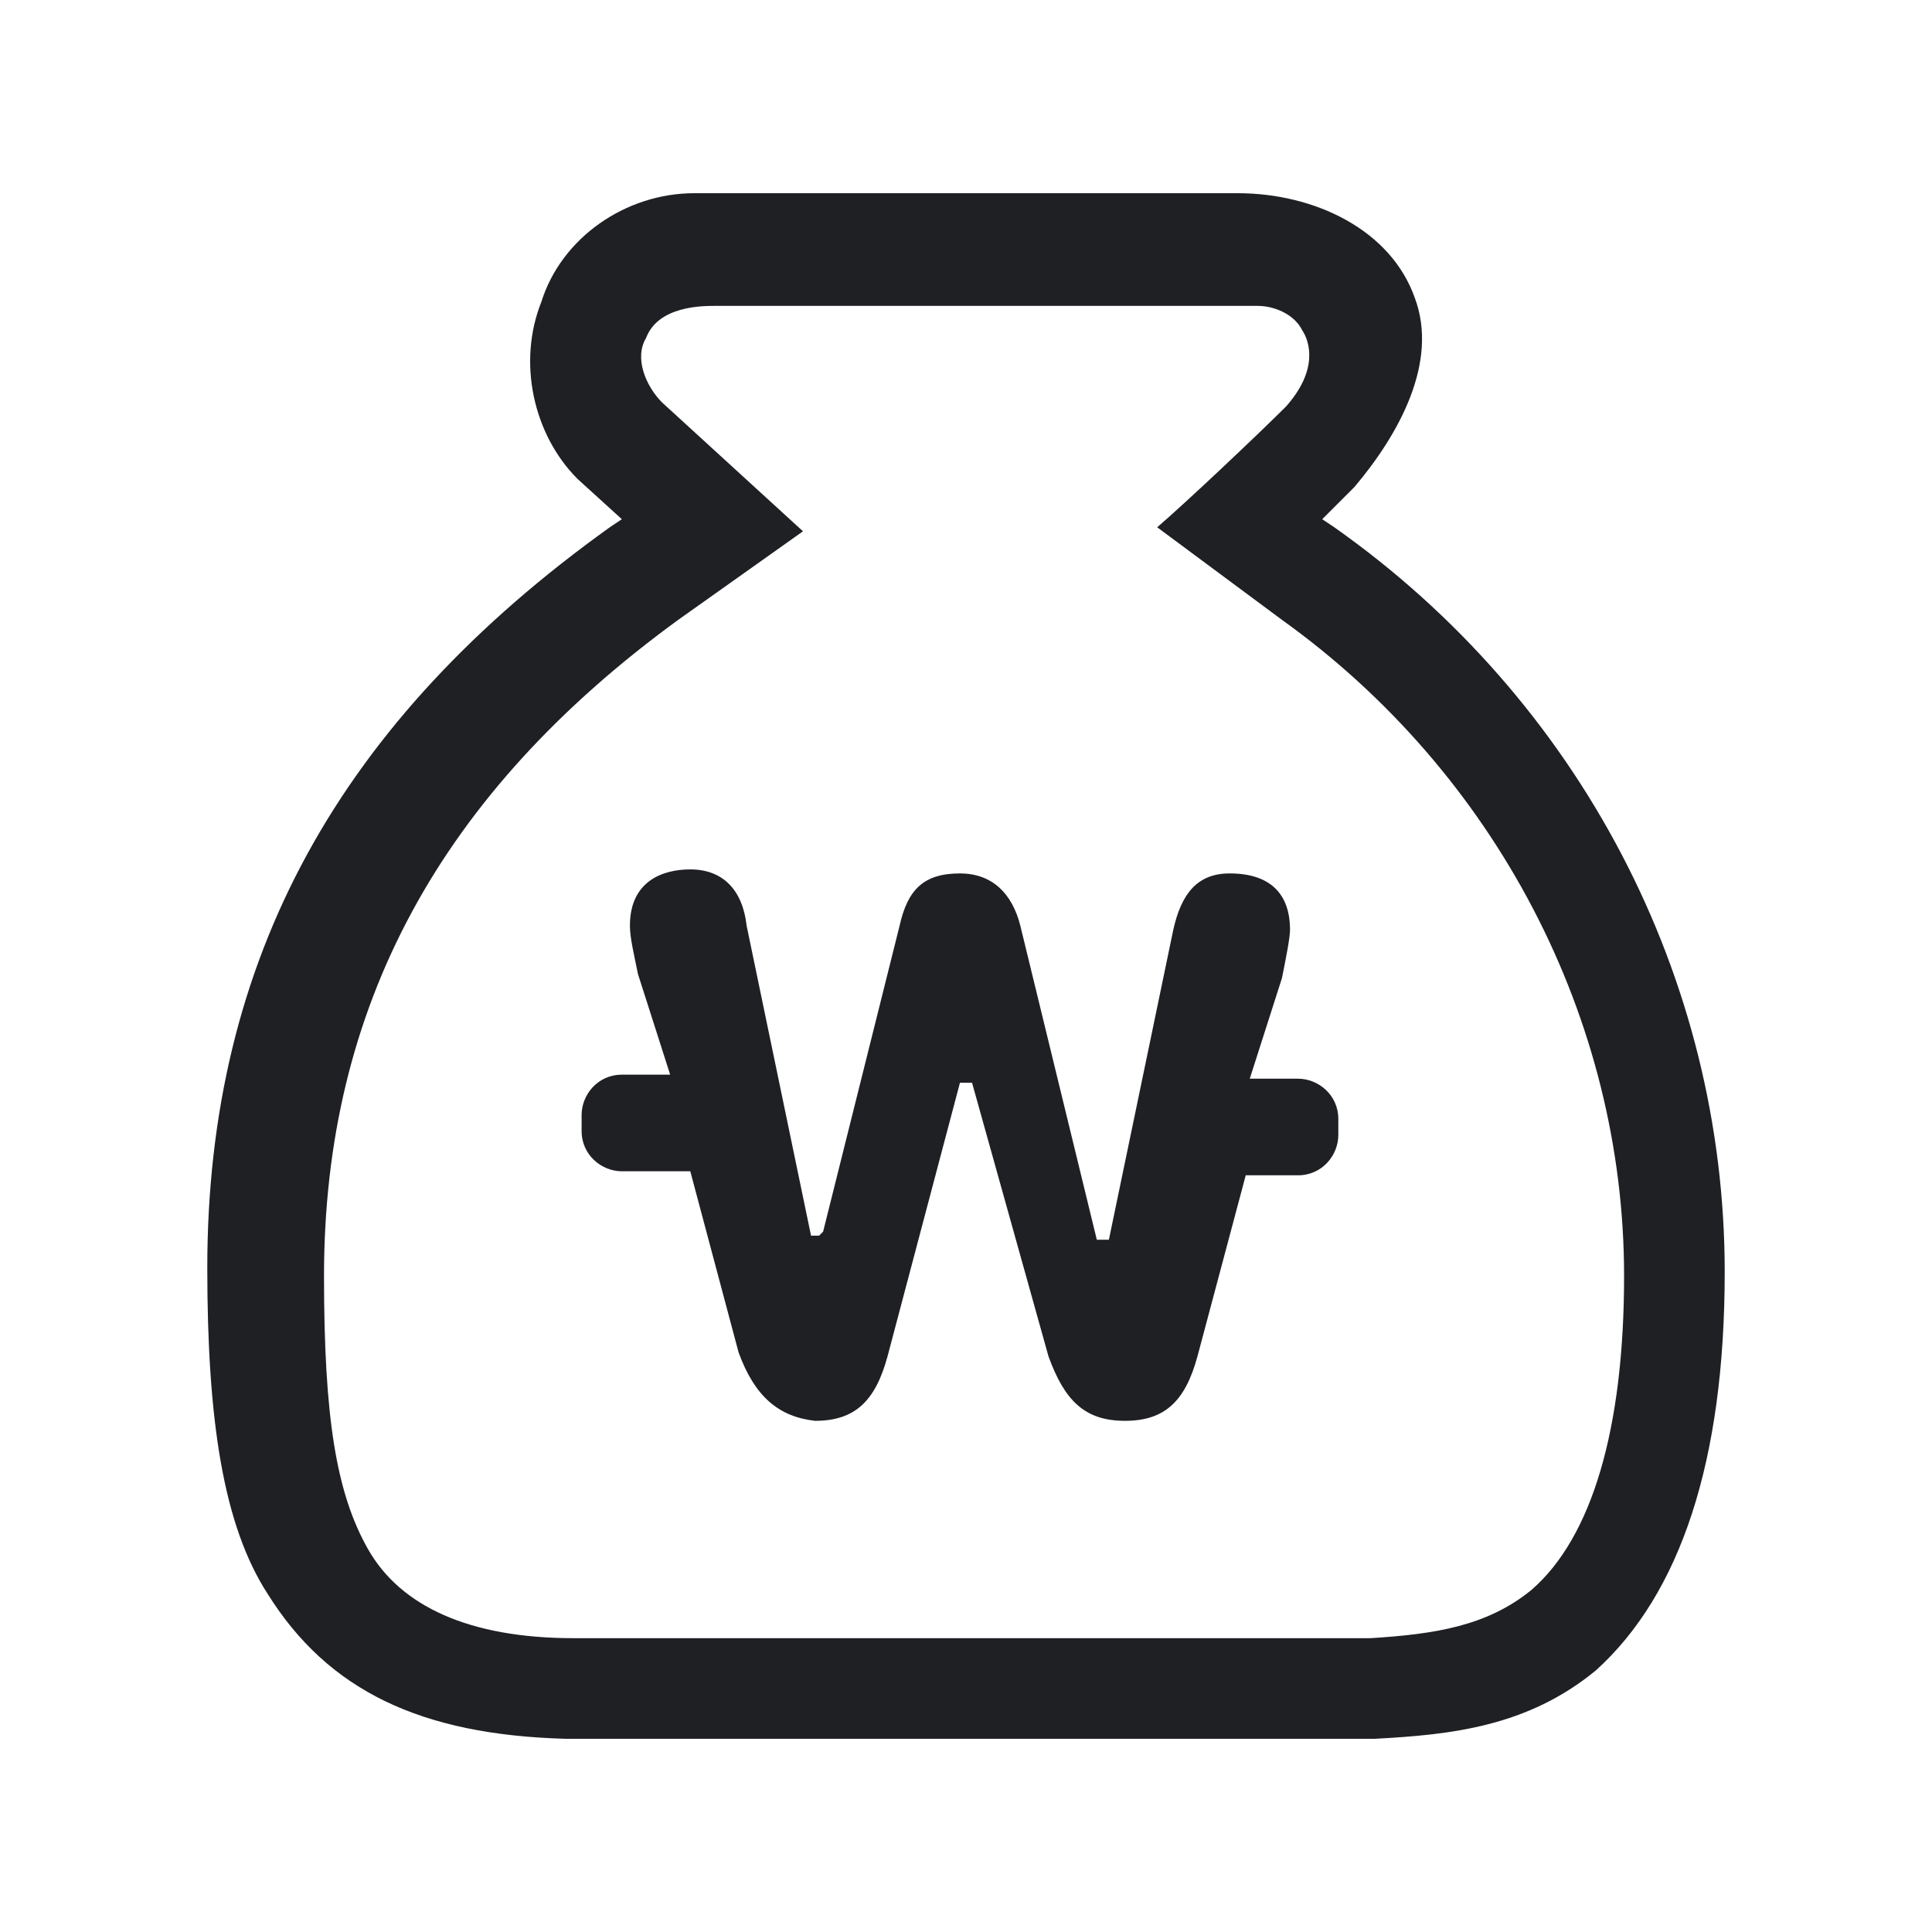
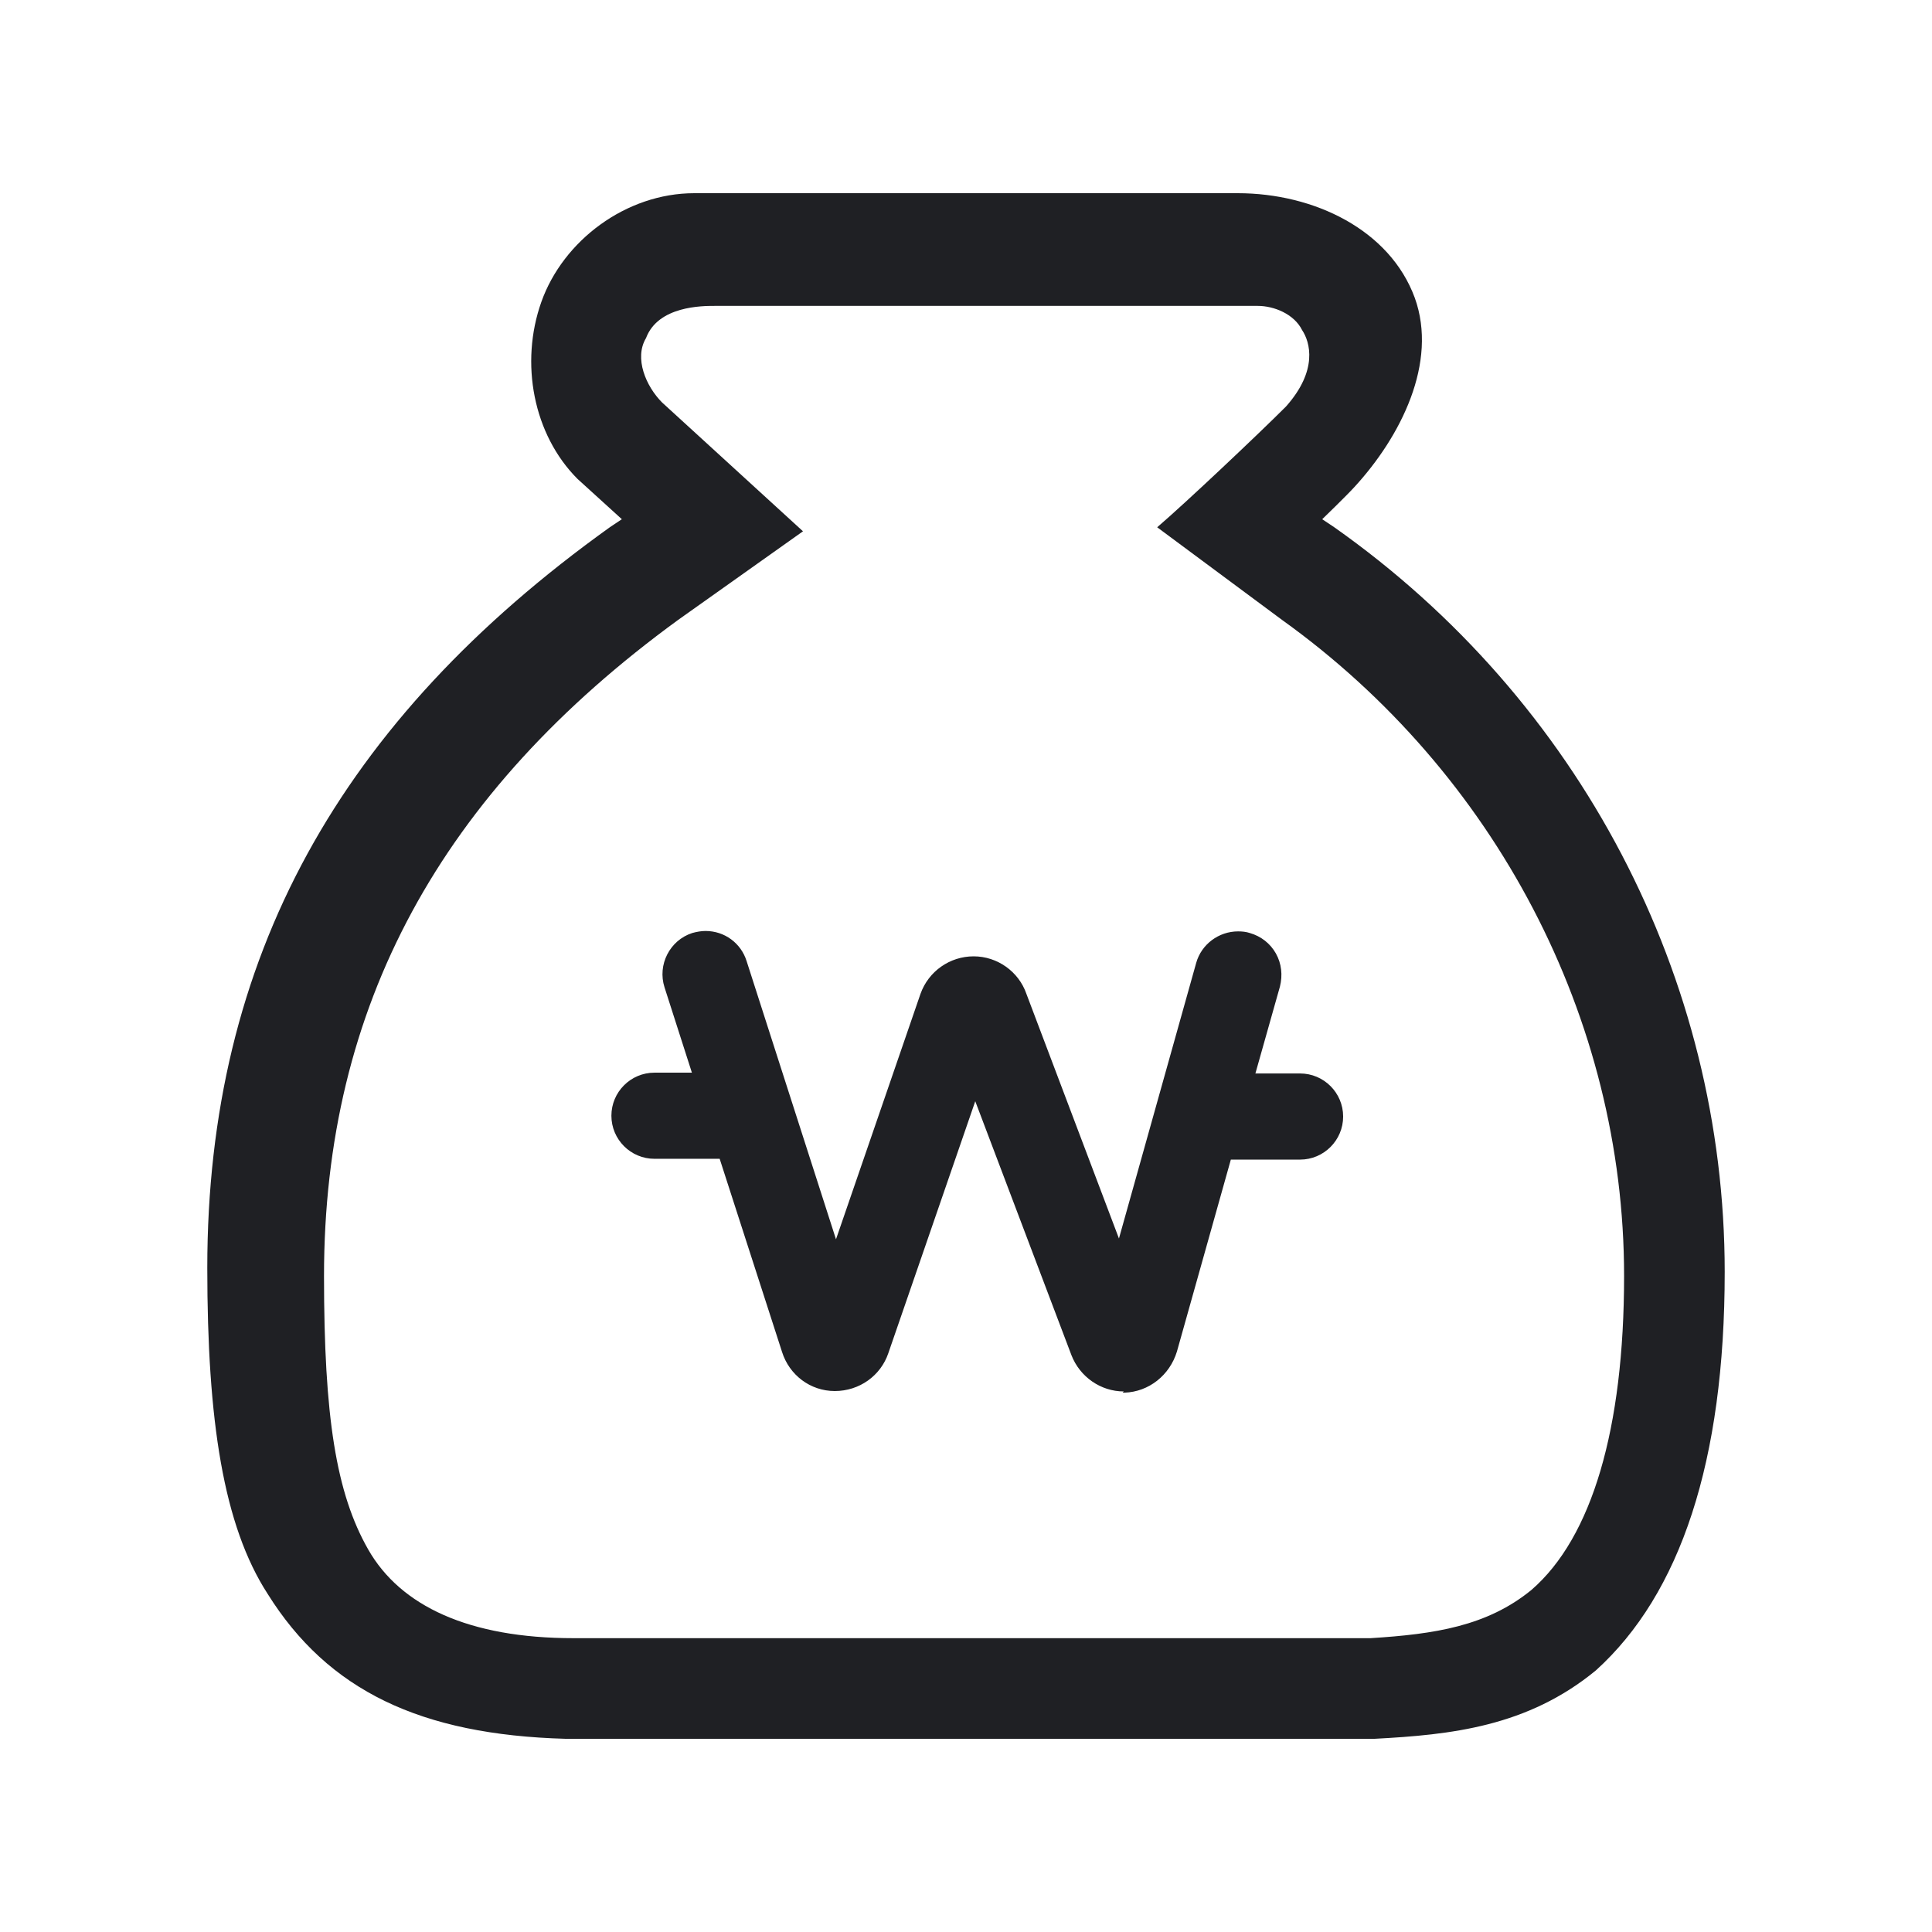
<svg xmlns="http://www.w3.org/2000/svg" width="48" height="48" viewBox="0 0 48 48" fill="none">
-   <path d="M14.05 43.2C10.45 43.1 8.15 42 6.65 39.6C5.55 37.9 5.15 35.3 5.15 31.5C5.15 23.8 8.45 17.9 15.15 13.1L15.45 12.9L14.35 11.9C13.25 10.8 12.85 9 13.45 7.5C13.95 5.9 15.55 4.8 17.25 4.8H30.75C32.65 4.8 34.55 5.7 35.15 7.4C35.75 9 34.75 10.8 33.65 12.1L32.85 12.9L33.15 13.1C39.25 17.4 42.85 24.3 42.85 31.6C42.85 36.3 41.75 39.6 39.65 41.5C37.95 42.9 36.05 43.1 34.15 43.2H14.05ZM16.85 15.4C10.95 19.7 8.05 25 8.05 31.7C8.05 35.2 8.35 37.1 9.15 38.5C9.95 39.9 11.65 40.7 14.25 40.7H34.05C35.65 40.6 36.95 40.4 38.05 39.5C39.55 38.2 40.35 35.5 40.35 31.7C40.35 25.3 37.15 19.2 31.85 15.4L28.75 13.1C29.45 12.5 31.25 10.8 31.95 10.1C32.75 9.2 32.55 8.5 32.35 8.2C32.15 7.8 31.65 7.6 31.25 7.6H17.75C17.45 7.6 16.35 7.6 16.05 8.4C15.75 8.9 16.05 9.6 16.45 10L19.95 13.2L16.85 15.4Z" fill="#1F2024" />
-   <path fill-rule="evenodd" clip-rule="evenodd" d="M27.95 35.3C26.95 35.3 26.45 34.8 26.05 33.7L24.15 26.9H23.85L22.05 33.7C21.75 34.8 21.25 35.3 20.25 35.3C19.35 35.2 18.75 34.7 18.35 33.6L17.15 29.1H15.45C14.95 29.1 14.45 28.7 14.45 28.1V27.7C14.45 27.2 14.85 26.7 15.45 26.7H16.65L15.85 24.2C15.75 23.7 15.65 23.3 15.65 23C15.65 21.9 16.45 21.6 17.15 21.6C17.95 21.6 18.45 22.1 18.55 23L20.15 30.7H20.35L20.45 30.6L22.35 23C22.55 22.1 22.95 21.7 23.85 21.7C24.65 21.7 25.15 22.2 25.35 23L27.25 30.8H27.55L29.15 23.1C29.35 22.2 29.75 21.7 30.55 21.7C31.55 21.7 32.05 22.2 32.05 23.1C32.05 23.3 31.95 23.8 31.85 24.3L31.05 26.8H32.25C32.75 26.8 33.25 27.2 33.25 27.8V28.2C33.25 28.7 32.85 29.2 32.25 29.2H30.95L29.75 33.7C29.45 34.8 28.95 35.3 27.95 35.3Z" fill="#1F2024" />
+   <path d="M14.05 43.2C10.45 43.1 8.15 42 6.65 39.6C5.55 37.9 5.15 35.3 5.15 31.5C5.15 23.8 8.45 17.9 15.15 13.1L15.45 12.9L14.35 11.9C13.25 10.8 12.91 9.02 13.45 7.5C13.99 5.98 15.55 4.8 17.25 4.8H30.75C32.65 4.8 34.53 5.71 35.15 7.4C35.73 9.01 34.8 10.85 33.65 12.1C33.46 12.31 32.85 12.9 32.85 12.9L33.15 13.1C39.25 17.4 42.85 24.3 42.85 31.6C42.85 36.3 41.75 39.6 39.65 41.5C37.95 42.9 36.05 43.1 34.15 43.2H14.05ZM16.85 15.4C10.95 19.7 8.05 25 8.05 31.7C8.05 35.2 8.35 37.1 9.15 38.5C9.95 39.9 11.65 40.7 14.25 40.7H34.05C35.65 40.6 36.95 40.4 38.05 39.5C39.55 38.2 40.35 35.5 40.35 31.7C40.35 25.3 37.15 19.2 31.85 15.4L28.75 13.1C29.45 12.5 31.25 10.8 31.95 10.1C32.75 9.2 32.55 8.5 32.35 8.2C32.15 7.8 31.65 7.6 31.25 7.6H17.75C17.45 7.6 16.35 7.6 16.05 8.4C15.75 8.9 16.05 9.6 16.45 10L19.95 13.2L16.85 15.4Z" fill="#1F2024" />
+   <path d="M27.92 34.57C27.35 34.57 26.83 34.21 26.62 33.67L24.23 27.36L22.07 33.62C21.88 34.18 21.35 34.56 20.74 34.56C20.13 34.56 19.61 34.16 19.43 33.59L17.88 28.79H16.26C15.67 28.79 15.19 28.31 15.19 27.72C15.19 27.13 15.67 26.65 16.26 26.65H17.19L16.51 24.53C16.33 23.97 16.64 23.36 17.2 23.18C17.31 23.15 17.42 23.13 17.53 23.13C18 23.13 18.41 23.43 18.55 23.88L20.77 30.79L22.87 24.69C23.07 24.13 23.6 23.76 24.19 23.76C24.78 23.76 25.31 24.14 25.5 24.69L27.8 30.77L29.72 23.92C29.85 23.46 30.28 23.14 30.76 23.14C30.86 23.14 30.96 23.15 31.05 23.18C31.33 23.26 31.56 23.44 31.7 23.69C31.84 23.94 31.87 24.23 31.8 24.51L31.19 26.67H32.3C32.89 26.67 33.37 27.15 33.37 27.74C33.37 28.33 32.89 28.81 32.3 28.81H30.58L29.24 33.58C29.06 34.17 28.54 34.58 27.94 34.6H27.89L27.92 34.57Z" fill="#1F2024" />
</svg>
